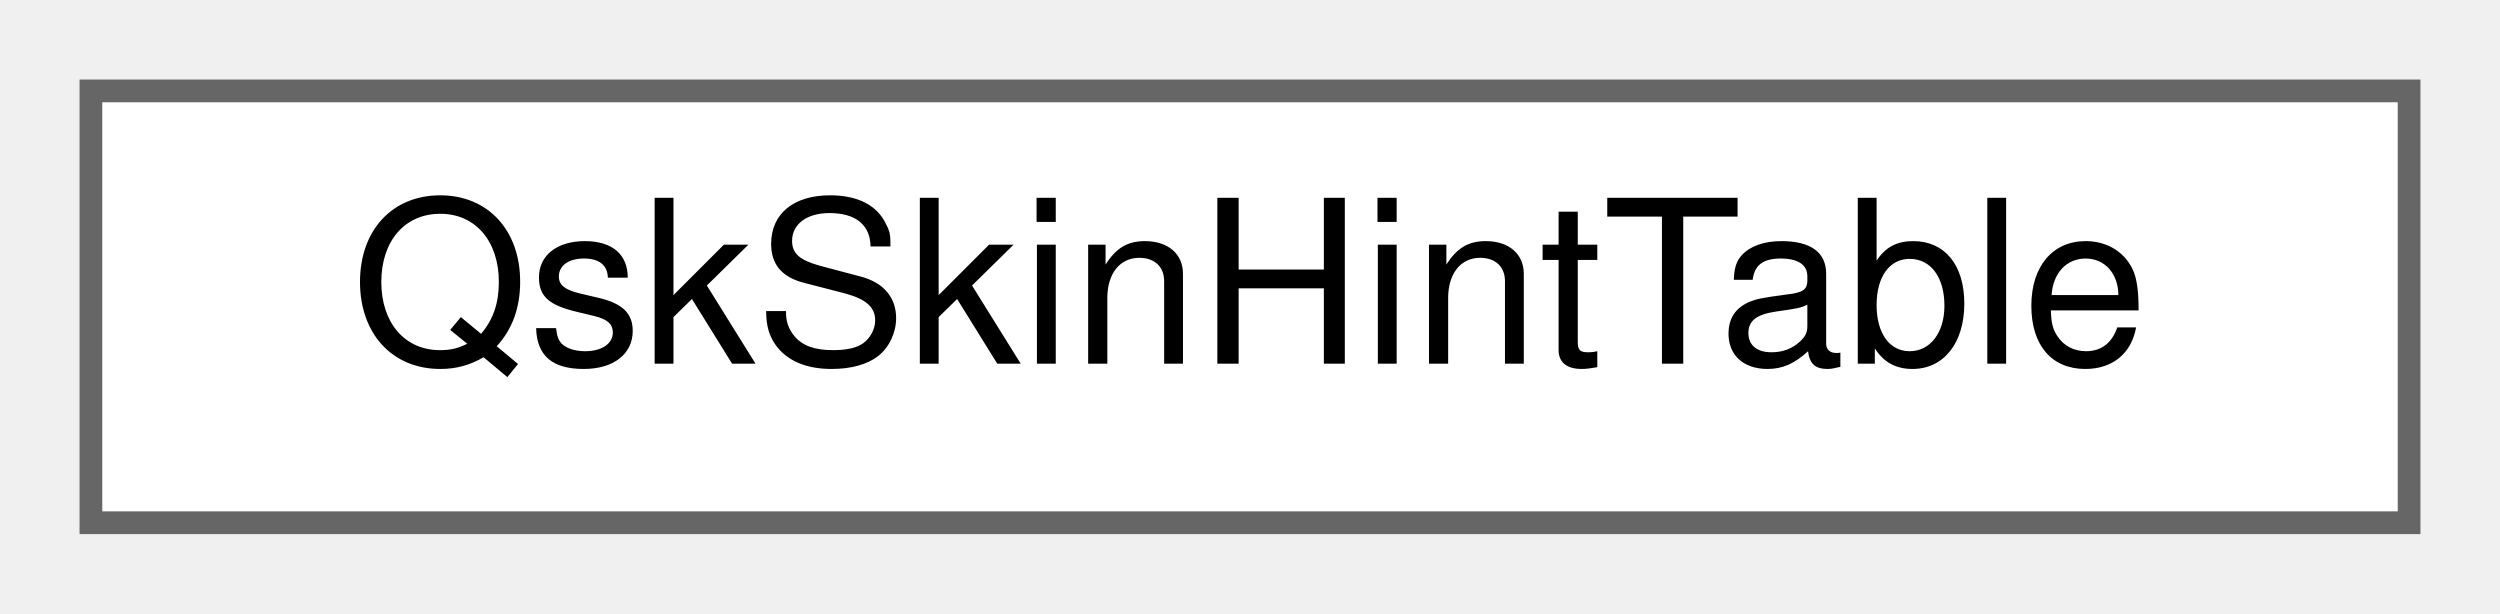
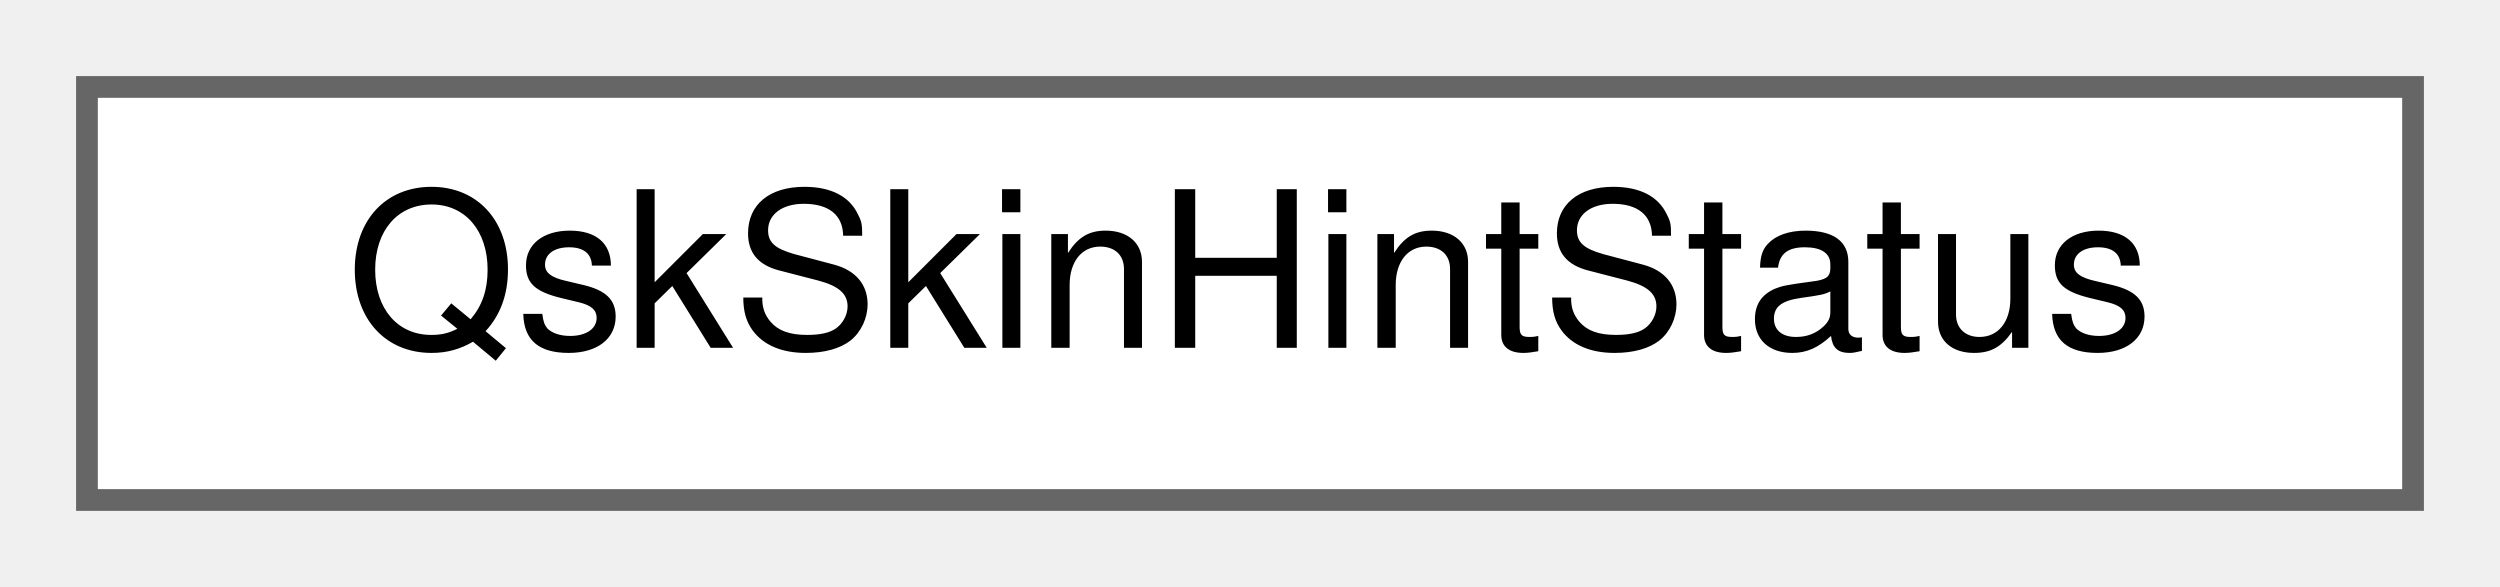
- <svg xmlns="http://www.w3.org/2000/svg" xmlns:xlink="http://www.w3.org/1999/xlink" width="110pt" height="27pt" viewBox="0.00 0.00 110.00 27.00">
+ <svg xmlns="http://www.w3.org/2000/svg" xmlns:xlink="http://www.w3.org/1999/xlink" width="115pt" height="27pt" viewBox="0.00 0.00 115.00 27.00">
  <g id="graph0" class="graph" transform="scale(1 1) rotate(0) translate(4 23)">
    <g id="Node000000" class="node">
      <g id="a_Node000000">
-         <a xlink:href="classQskSkinHintTable.html" target="_top" xlink:title=" ">
-           <polygon fill="white" stroke="#666666" points="102,-19 0,-19 0,0 102,0 102,-19" />
-           <text text-anchor="middle" x="51" y="-7" font-family="Helvetica,sans-Serif" font-size="10.00">QskSkinHintTable</text>
+         <a xlink:href="classQskSkinHintStatus.html" target="_top" xlink:title=" ">
+           <polygon fill="white" stroke="#666666" points="107,-19 0,-19 0,0 107,0 107,-19" />
+           <text text-anchor="middle" x="53.5" y="-7" font-family="Helvetica,sans-Serif" font-size="10.00">QskSkinHintStatus</text>
        </a>
      </g>
    </g>
  </g>
</svg>
